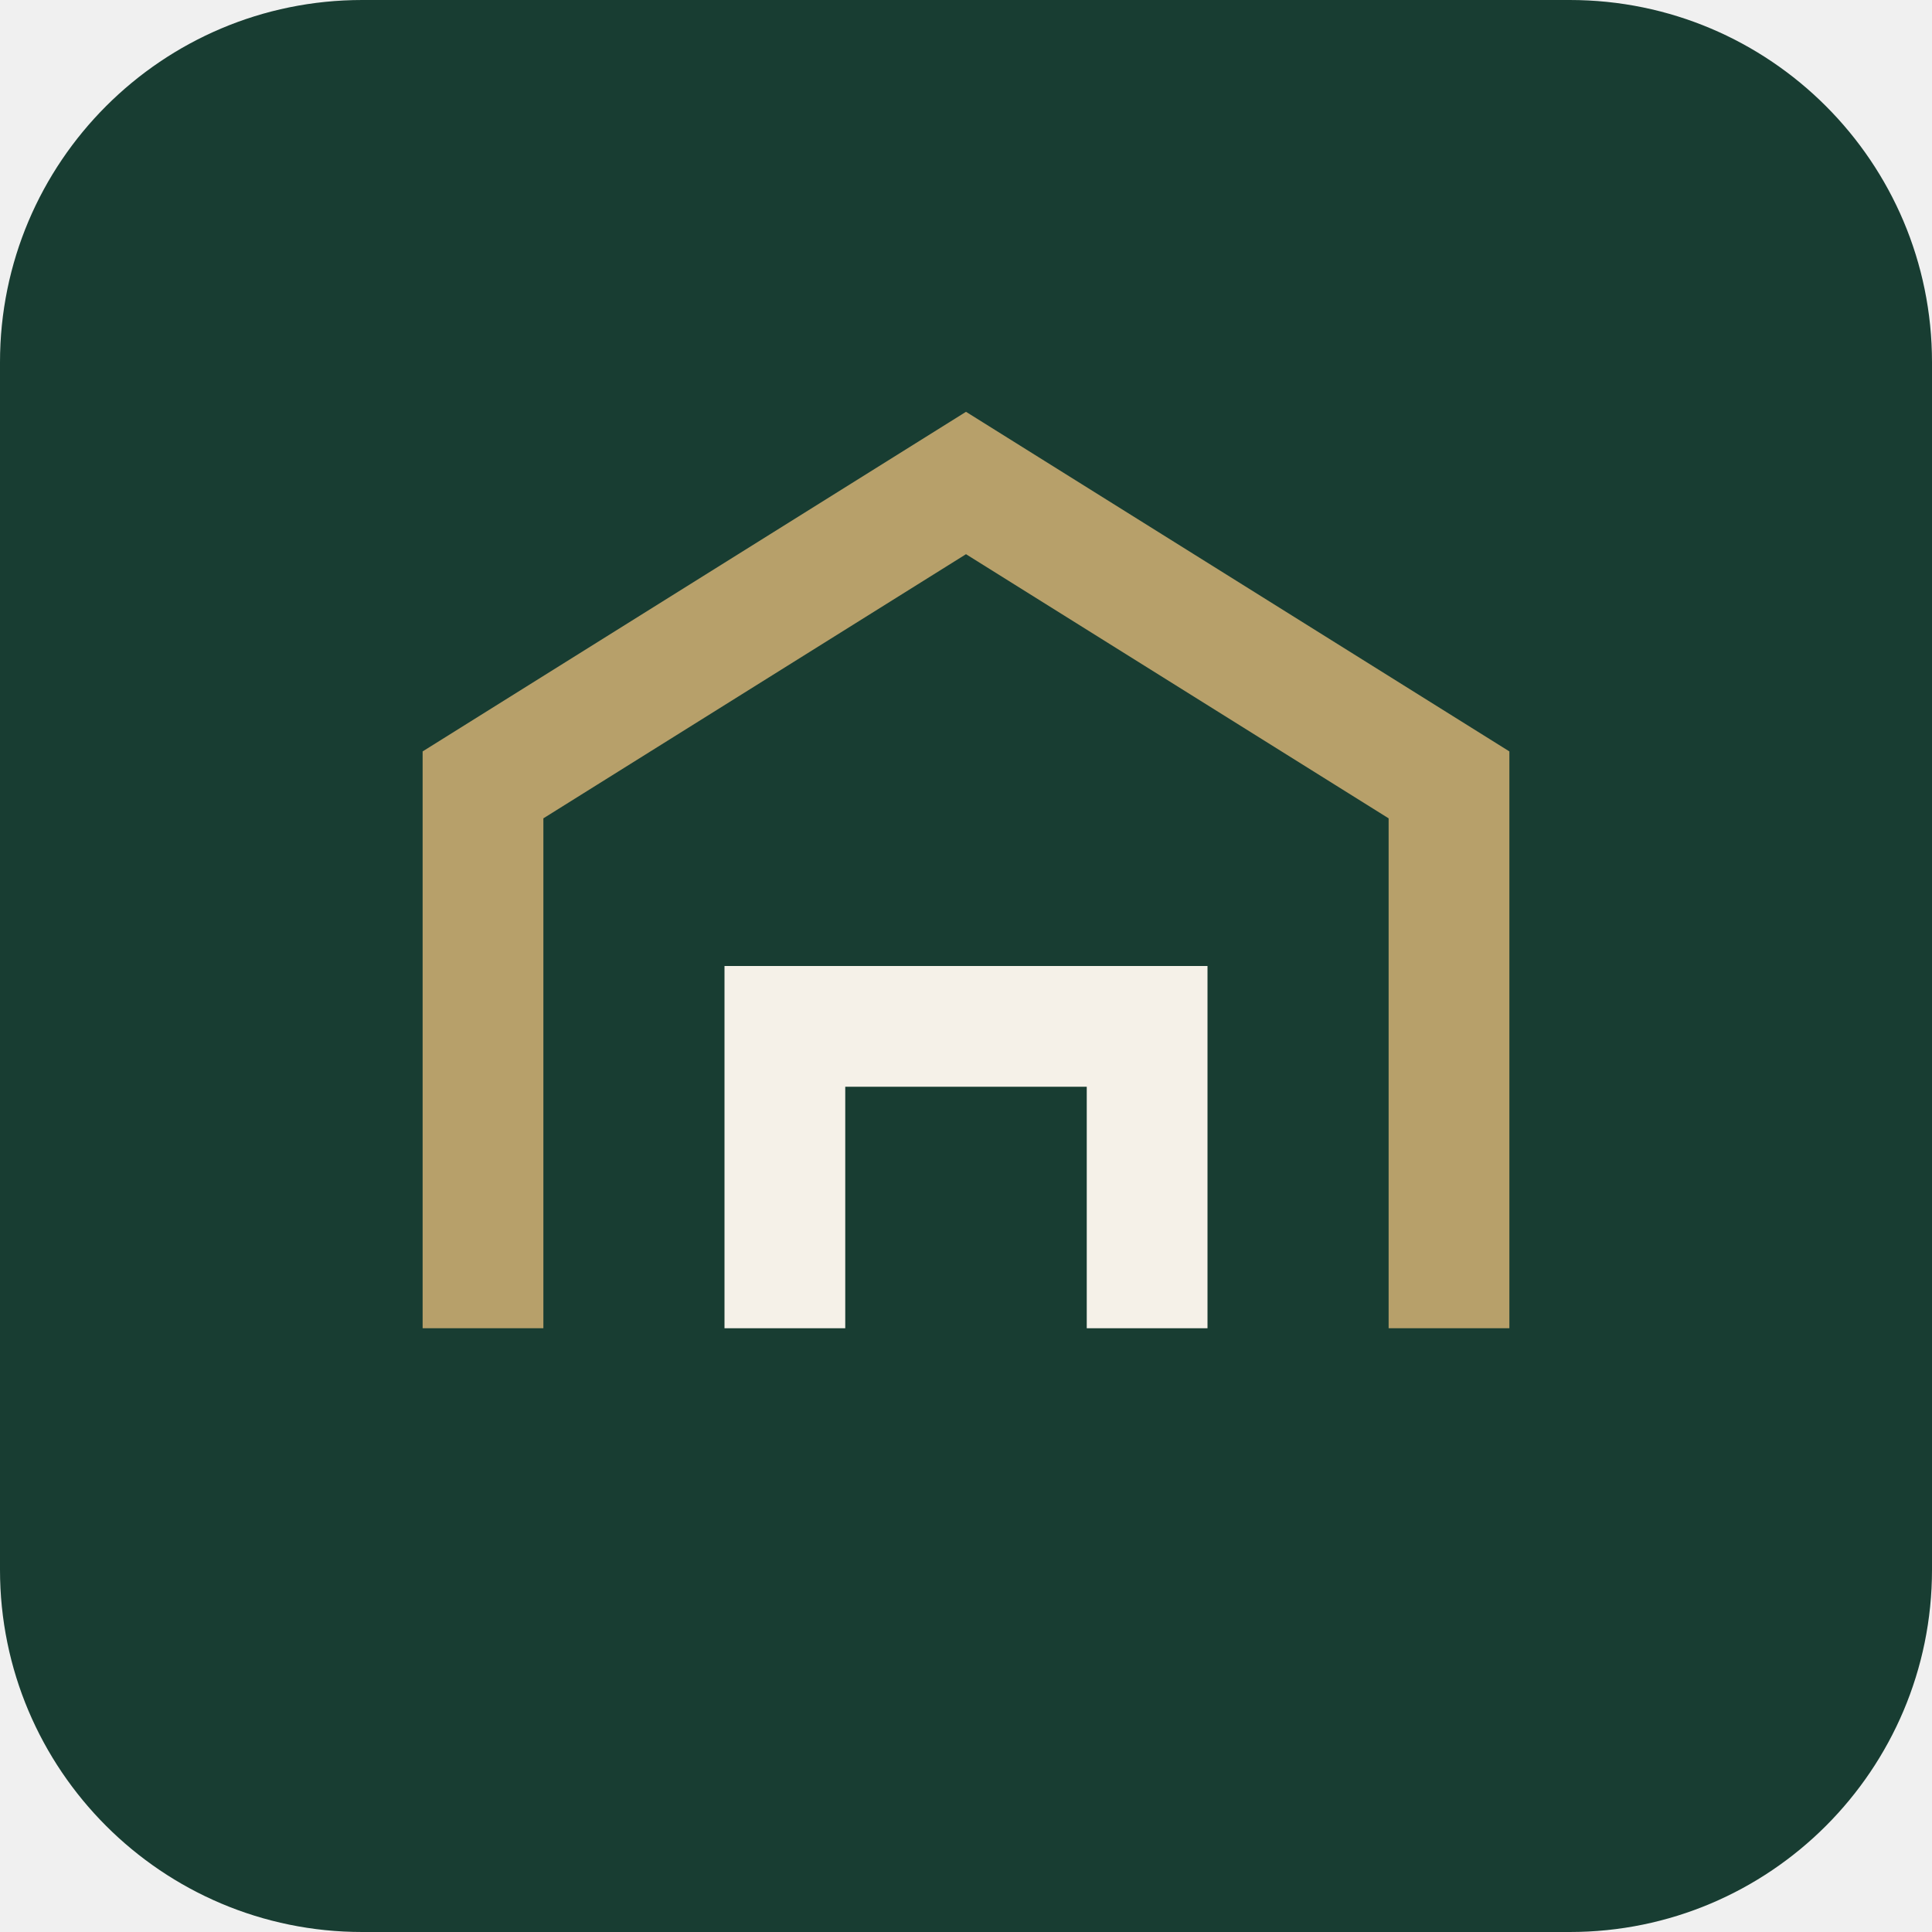
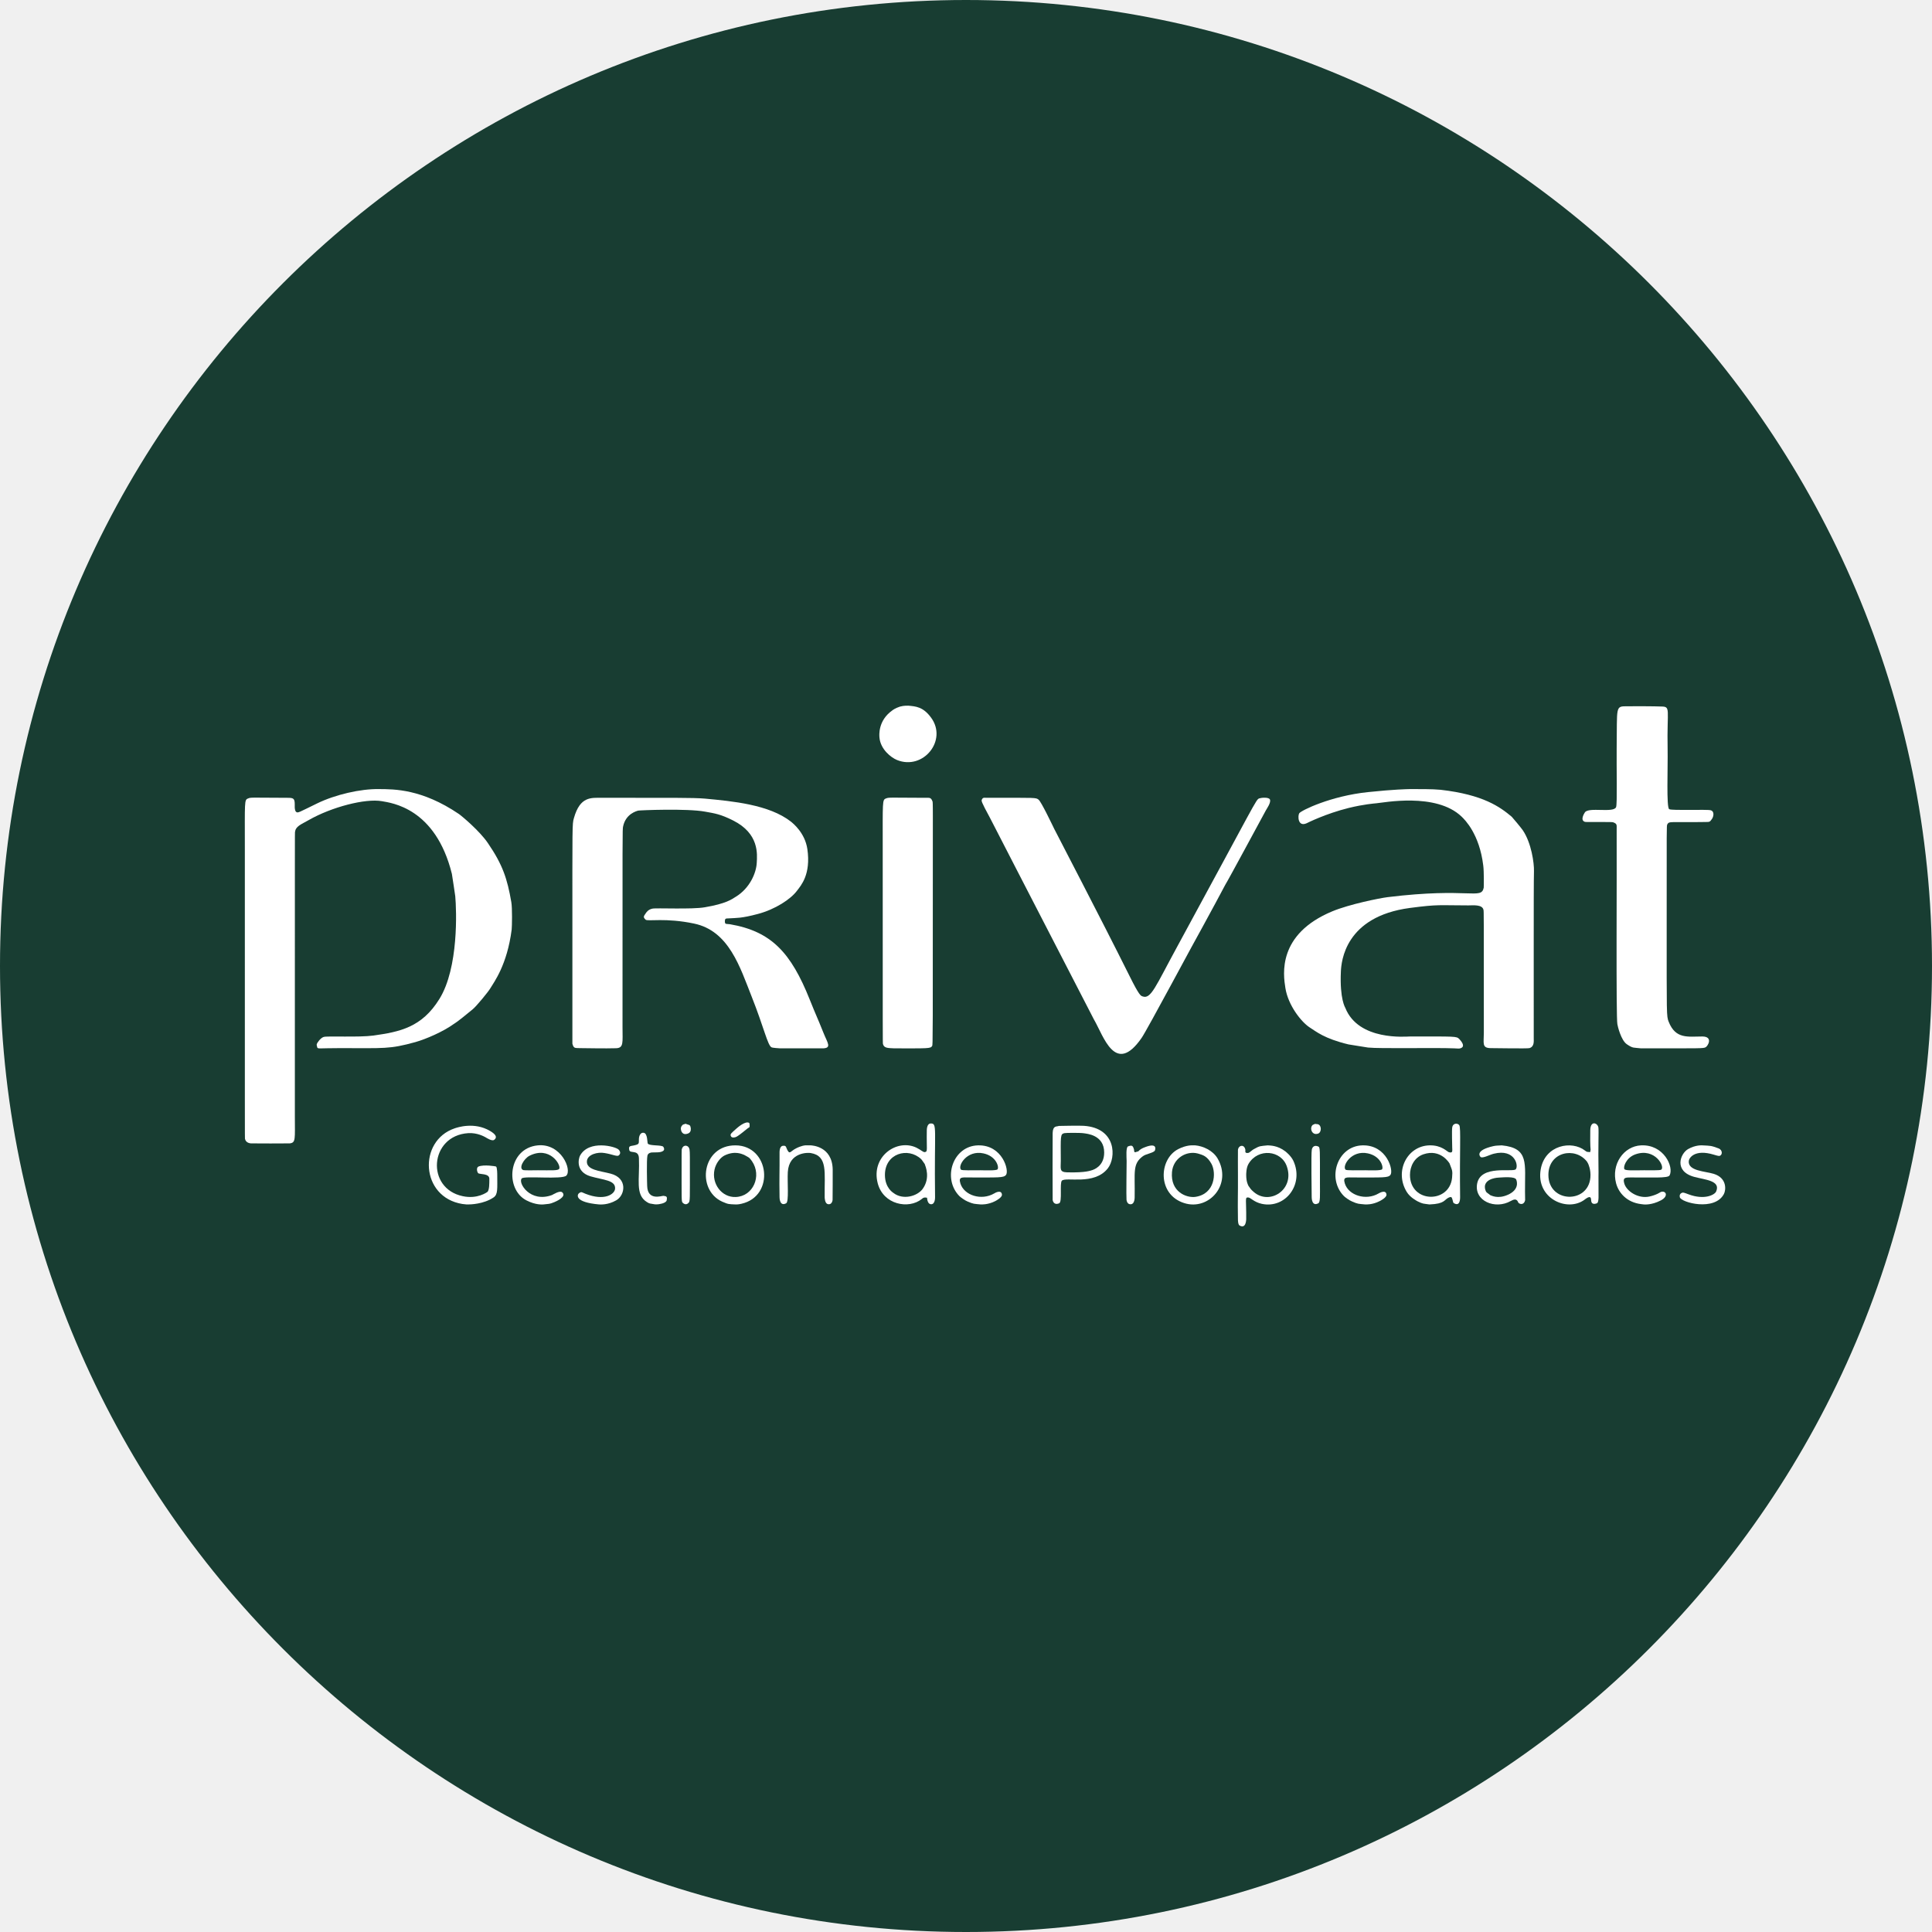
- <svg xmlns="http://www.w3.org/2000/svg" viewBox="0 0 32 32">
-   <rect width="32" height="32" rx="6" fill="#183D32" />
-   <path d="M8 22V13l8-5 8 5v9" fill="none" stroke="#B7A06A" stroke-width="2" />
-   <path d="M13 22v-5h6v5" fill="none" stroke="#F5F1E8" stroke-width="2" />
+ <svg xmlns="http://www.w3.org/2000/svg" viewBox="63.52 58.39 166.1 166.1">
+   <path fill="#183D32" d="M 146.57 58.39 C 192.4 58.39 229.62 95.61 229.62 141.44 C 229.62 187.28 192.4 224.49 146.57 224.49 C 100.73 224.49 63.52 187.28 63.52 141.44 C 63.52 95.61 100.73 58.39 146.57 58.39 Z M 146.57 58.39" />
+   <g fill="#FFFFFF" fill-rule="evenodd">
+     <path d="M 96.11 126.23 C 97.41 126.24 99.78 126.21 102.97 128.37 C 103.23 128.55 104.77 129.84 105.47 130.88 C 106.74 132.74 107.13 133.93 107.48 135.95 C 107.57 136.45 107.54 138.07 107.51 138.31 C 107.12 141.36 105.98 142.84 105.68 143.35 C 105.5 143.66 104.48 144.9 104.16 145.16 C 102.71 146.36 102.68 146.32 102.54 146.42 C 101.6 147.1 100.12 147.73 99.24 147.98 C 97 148.6 96.58 148.5 92.75 148.5 C 90.91 148.5 90.83 148.59 90.79 148.42 C 90.72 148.16 90.73 148.15 90.89 147.93 C 91.1 147.63 91.3 147.55 91.35 147.54 C 91.61 147.44 94.37 147.59 95.62 147.42 C 97.88 147.1 99.78 146.73 101.3 144.27 C 102.96 141.59 102.77 136.65 102.66 135.44 C 102.65 135.38 102.4 133.66 102.37 133.52 C 100.96 127.83 97.16 127.42 96.35 127.27 C 94.93 127.02 92.03 127.77 90.07 128.89 C 89.36 129.29 88.94 129.43 88.88 129.93 C 88.87 129.99 88.87 129.99 88.87 154.37 C 88.87 156.32 88.96 156.63 88.43 156.69 C 88.32 156.7 85.26 156.7 85.09 156.69 C 85.04 156.68 84.66 156.67 84.58 156.29 C 84.57 156.2 84.57 156.2 84.57 131.38 C 84.57 127.28 84.52 127.16 84.84 127.04 C 85.08 126.93 85.09 126.97 88.2 126.98 C 88.73 126.98 88.86 127.01 88.86 127.54 C 88.86 127.62 88.86 127.7 88.86 127.79 C 88.86 127.82 88.87 128.11 88.98 128.19 C 89.14 128.31 89.18 128.24 90.79 127.46 C 92.33 126.71 94.51 126.2 96.11 126.23 Z M 96.11 126.23" />
+     <path d="M 130.6 148.52 C 129.96 148.48 129.9 148.45 129.85 148.43 C 129.52 148.28 129.18 146.68 128.15 144.09 C 127.14 141.54 126.19 138.41 123.18 137.79 C 120.75 137.28 119.21 137.62 119.03 137.46 C 118.77 137.22 118.87 137.16 119.07 136.86 C 119.09 136.84 119.23 136.59 119.6 136.51 C 119.91 136.43 123.02 136.59 124.12 136.39 C 125.94 136.08 126.41 135.72 126.79 135.48 C 127.98 134.75 128.54 133.44 128.58 132.57 C 128.62 131.83 128.8 130.06 126.55 128.93 C 125.46 128.38 124.97 128.32 124.14 128.17 C 122.57 127.88 118.53 128.05 118.39 128.08 C 118.25 128.12 117.32 128.35 117.09 129.44 C 117.03 129.71 117.04 129.71 117.04 146.7 C 117.04 148.03 117.16 148.5 116.46 148.51 C 115.68 148.54 113.6 148.5 113.35 148.5 C 112.93 148.49 112.84 148.52 112.73 148.12 C 112.73 148.09 112.73 148.09 112.73 138.8 C 112.73 129.25 112.71 129.24 112.86 128.73 C 113.39 126.84 114.34 126.98 115.27 126.98 C 120.96 126.98 123.13 126.96 124.13 127.05 C 126.48 127.27 129.65 127.56 131.52 129.03 C 131.69 129.17 132.72 129.98 132.93 131.38 C 133.25 133.57 132.38 134.52 132.04 134.97 C 131.5 135.7 130.16 136.57 128.7 136.96 C 127.21 137.36 126.8 137.3 126.28 137.34 C 125.97 137.37 125.84 137.29 125.84 137.6 C 125.84 137.9 125.98 137.8 126.28 137.85 C 129.83 138.46 131.52 140.28 133.14 144.34 C 133.72 145.79 133.75 145.77 134.33 147.22 C 134.66 148.05 135.08 148.53 134.19 148.52 C 133.66 148.51 133.48 148.52 130.6 148.52 Z M 130.6 148.52" />
+     <path d="M 184.73 126.23 C 185.41 126.23 186.69 126.22 187.37 126.29 C 191.05 126.71 192.49 127.77 193.49 128.61 C 193.58 128.7 194.28 129.54 194.44 129.77 C 195.18 130.86 195.42 132.6 195.4 133.29 C 195.36 134.51 195.39 144.93 195.38 147.66 C 195.38 147.91 195.44 148.37 195.01 148.5 C 194.86 148.55 191.94 148.5 191.67 148.5 C 190.91 148.49 191.09 148.08 191.09 147.18 C 191.09 136.77 191.09 136.77 191.06 136.62 C 190.97 136.13 190.15 136.23 189.76 136.23 C 187.24 136.23 187.23 136.12 184.73 136.45 C 179.16 137.19 178.84 141.04 178.8 141.91 C 178.69 144.3 179.18 145.03 179.18 145.04 C 180.32 147.9 184.41 147.5 184.73 147.5 C 188.68 147.5 188.73 147.47 188.98 147.72 C 189.02 147.77 189.65 148.39 189.02 148.53 C 188.87 148.55 188.71 148.52 188.56 148.52 C 186.9 148.45 182.15 148.56 181.13 148.45 C 181.02 148.44 179.48 148.18 179.45 148.18 C 177.36 147.68 176.67 147.07 176.1 146.71 C 175.4 146.25 174.27 144.84 174.03 143.34 C 173.84 142.16 173.33 138.71 178.06 136.74 C 179.53 136.13 182.11 135.61 182.82 135.52 C 189.85 134.66 190.86 135.77 191.08 134.71 C 191.09 134.65 191.11 133.32 191.04 132.8 C 190.71 130.08 189.45 128.86 189.18 128.6 C 186.99 126.49 182.41 127.41 181.85 127.45 C 181.66 127.47 180.8 127.53 179.48 127.85 C 177.5 128.34 175.93 129.13 175.85 129.17 C 175.08 129.51 175.09 128.5 175.22 128.31 C 175.38 128.07 177.93 126.82 181.13 126.49 C 183.42 126.25 184.44 126.24 184.73 126.23 Z M 184.73 126.23" />
+     <path d="M 148.8 126.98 C 152.54 126.98 152.58 126.95 152.81 127.14 C 153.05 127.33 154.02 129.38 154.16 129.66 C 154.59 130.52 157.92 136.87 160.65 142.34 C 161.45 143.95 161.59 144 161.74 144.05 C 162.47 144.33 162.85 143.22 164.71 139.81 C 171.55 127.23 171.49 127.14 171.78 127.03 C 171.95 126.97 172.57 126.91 172.69 127.11 C 172.84 127.35 172.4 127.96 172.35 128.06 C 172.07 128.57 169.12 134.05 168.86 134.46 C 168.86 134.47 167.18 137.6 166.93 138.04 C 166.32 139.1 162.17 146.89 161.67 147.62 C 159.39 150.92 158.39 147.43 157.57 146.04 C 157.49 145.89 150.91 133.14 150.89 133.09 C 150.82 132.96 148.83 129.08 148.63 128.7 C 147.86 127.28 147.88 127.24 147.94 127.12 C 148.05 126.9 148.12 127 148.8 126.98 Z M 148.8 126.98" />
+     <path d="M 204.61 148.52 C 203.96 148.44 203.93 148.54 203.39 148.17 C 202.88 147.83 202.59 146.59 202.57 146.44 C 202.45 145.86 202.53 133.77 202.51 129.7 C 202.51 129.3 202.56 129.21 202.19 129.08 C 202.09 129.04 199.89 129.08 199.79 129.05 C 199.32 128.91 199.75 128.28 199.78 128.23 C 200.11 127.75 202.25 128.31 202.46 127.78 C 202.57 127.52 202.49 124.32 202.51 122.75 C 202.56 119.1 202.37 119.11 203.41 119.11 C 206 119.1 206.07 119.13 206.3 119.13 C 207.2 119.14 206.82 119.28 206.89 122.77 C 206.92 124.42 206.77 127.84 207.03 127.96 C 207.29 128.09 210.28 127.96 210.59 128.05 C 210.93 128.14 210.85 128.59 210.7 128.8 C 210.51 129.09 210.47 129.05 210.12 129.06 C 207.13 129.11 207.02 128.96 206.86 129.27 C 206.8 129.39 206.81 129.4 206.81 137.84 C 206.81 145.72 206.79 145.74 206.98 146.23 C 207.58 147.75 208.64 147.5 209.88 147.5 C 210.84 147.51 210.34 148.35 210.15 148.43 C 209.93 148.53 209.92 148.52 204.61 148.52 Z M 204.61 148.52" />
+     <path d="M 140.42 148.52 C 139.88 148.49 139.52 148.52 139.43 148.14 C 139.41 148.05 139.41 148.05 139.41 131.38 C 139.41 127.28 139.37 127.16 139.68 127.04 C 139.94 126.93 139.95 126.97 143.05 126.98 C 143.46 126.98 143.56 126.93 143.7 127.32 C 143.72 127.37 143.72 128.41 143.72 128.5 C 143.72 148.18 143.72 148.19 143.66 148.31 C 143.53 148.55 143.32 148.52 140.42 148.52 Z M 140.42 148.52" />
+     <path d="M 143.22 161.36 C 143.16 161.37 143.11 161.34 143.05 161.34 C 142.85 161.36 142.82 161.44 142.77 161.47 C 141.64 162.38 139.46 161.96 138.98 160.12 C 138.38 157.81 140.64 156.26 142.31 157.06 C 142.72 157.26 142.89 157.47 143.04 157.44 C 143.3 157.38 143.17 157.26 143.2 155.56 C 143.2 155.51 143.21 154.99 143.52 154.98 C 144.13 154.95 143.83 155.36 143.91 161.31 C 143.91 161.37 143.92 161.96 143.54 161.92 C 143.32 161.9 143.26 161.61 143.25 161.57 C 143.23 161.5 143.23 161.43 143.22 161.36 Z M 143.02 158.46 C 142.74 158.07 142.75 158.07 142.71 158.04 C 141.59 156.99 139.6 157.54 139.6 159.4 C 139.6 160.51 140.29 160.92 140.33 160.95 C 141.16 161.59 142.38 161.23 142.84 160.61 C 143.53 159.66 143.09 158.66 143.02 158.46 Z M 143.02 158.46" />
+     <path d="M 172.51 156.86 C 172.68 156.88 173.33 156.84 174.03 157.38 C 174.09 157.43 174.5 157.75 174.71 158.18 C 175.65 160.2 174.04 162.32 172.01 161.89 C 171.32 161.74 171.06 161.36 170.84 161.34 C 170.52 161.31 170.68 161.52 170.66 163.23 C 170.65 163.29 170.64 164.06 170.09 163.75 C 169.95 163.68 169.95 163.27 169.95 163.23 C 169.92 161.31 169.96 161.32 169.95 159.4 C 169.95 159.23 169.94 157.34 169.95 157.25 C 170 156.84 170.5 156.73 170.59 157.25 C 170.6 157.32 170.56 157.42 170.61 157.47 C 170.66 157.53 170.76 157.52 170.84 157.51 C 170.95 157.49 171.16 157.27 171.29 157.2 C 171.85 156.88 171.87 156.93 172.51 156.86 Z M 170.86 160.35 C 171.05 160.62 171.04 160.63 171.3 160.86 C 172.66 162.05 174.84 160.68 174.16 158.69 C 173.69 157.27 171.68 157.07 170.86 158.45 C 170.66 158.78 170.66 159.32 170.66 159.4 C 170.66 160.01 170.83 160.29 170.86 160.35 Z M 170.86 160.35" />
+     <path d="M 200.23 157.44 C 200.23 157.37 200.27 157.3 200.27 157.24 C 200.27 157.1 200.22 157.11 200.24 155.57 C 200.25 154.68 200.89 154.93 200.94 155.34 C 200.98 155.64 200.91 156.9 200.95 159.16 C 200.95 159.33 200.94 159.33 200.95 161.31 C 200.95 161.36 200.95 161.79 200.81 161.84 C 200.46 161.98 200.37 161.79 200.35 161.75 C 200.29 161.62 200.34 161.46 200.26 161.35 C 200.16 161.21 199.82 161.47 199.79 161.5 C 198.3 162.66 195.54 161.43 195.98 158.92 C 196.35 156.81 198.66 156.42 199.79 157.31 C 199.97 157.46 199.99 157.41 200.23 157.44 Z M 200.06 158.44 C 200.02 158.39 200 158.31 199.96 158.26 C 198.94 156.95 196.64 157.41 196.64 159.4 C 196.64 161.82 200.05 161.91 200.25 159.63 C 200.31 158.94 200.06 158.45 200.06 158.44 Z M 200.06 158.44" />
+     <path d="M 186.41 161.94 C 185.88 161.86 185.87 161.91 185.39 161.67 C 185.31 161.62 184.75 161.34 184.46 160.86 C 183.38 159.09 184.5 156.91 186.41 156.86 C 187.47 156.83 187.93 157.41 188.09 157.45 C 188.43 157.54 188.38 157.36 188.37 157.01 C 188.37 156.88 188.33 155.6 188.37 155.33 C 188.43 154.91 188.86 154.94 188.98 155.13 C 189.13 155.37 189 157.29 189.05 161.31 C 189.05 161.38 189.07 162.15 188.53 161.84 C 188.44 161.79 188.47 161.77 188.39 161.51 C 188.33 161.3 188.29 161.26 188.09 161.34 C 187.66 161.53 187.77 161.89 186.41 161.94 Z M 188.14 158.41 C 188.12 158.39 187.39 157.12 185.89 157.63 C 185.09 157.91 184.74 158.69 184.74 159.4 C 184.74 161.84 188.14 161.89 188.36 159.64 C 188.42 159 188.36 159.01 188.14 158.41 Z M 188.14 158.41" />
+     <path d="M 154.55 155.19 C 154.73 155.19 156.26 155.15 156.7 155.18 C 159.52 155.37 159.48 157.93 158.76 158.84 C 157.59 160.33 155.15 159.54 154.81 159.9 C 154.61 160.12 154.86 161.72 154.58 161.84 C 154.11 162.04 154.03 161.61 154.02 161.56 C 154.01 161.5 154.01 156.11 154.02 155.8 C 154.04 155.13 154.37 155.27 154.55 155.19 Z M 157.45 158.98 C 157.51 158.95 158.45 158.68 158.45 157.48 C 158.45 155.95 156.94 155.86 156.7 155.82 C 156.4 155.77 155.15 155.78 155.03 155.81 C 154.67 155.89 154.71 156.05 154.72 158.2 C 154.72 158.88 154.58 159.16 155.27 159.18 C 156.93 159.22 157.28 159.02 157.45 158.98 Z M 157.45 158.98" />
+     <path d="M 166.05 156.86 C 166.12 156.86 166.2 156.85 166.28 156.86 C 166.95 156.92 167.78 157.29 168.19 157.97 C 169.5 160.2 167.45 162.51 165.32 161.82 C 163 161.08 163.14 158.04 164.82 157.18 C 165.53 156.82 166.03 156.86 166.05 156.86 Z M 166.79 157.65 C 166.7 157.62 166.6 157.59 166.5 157.56 C 165.5 157.3 164.38 157.98 164.28 159.15 C 164.13 160.88 165.55 161.39 166.28 161.29 C 168 161.04 168.09 159.22 167.68 158.46 C 167.32 157.8 166.93 157.71 166.79 157.65 Z M 166.79 157.65" />
+     <path d="M 126.76 161.94 C 126.16 161.91 126.16 161.94 125.61 161.7 C 123.36 160.68 123.86 156.84 126.76 156.86 C 129.69 156.88 130.17 161.22 127.27 161.88 C 127 161.95 126.77 161.94 126.76 161.94 Z M 127.5 157.68 C 127.33 157.62 126.72 157.29 125.81 157.73 C 125.45 157.91 125.07 158.39 124.95 158.94 C 124.68 160.17 125.58 161.35 126.77 161.3 C 128.27 161.25 129.04 159.49 128.17 158.22 C 127.92 157.86 127.88 157.9 127.5 157.68 Z M 127.5 157.68" />
+     <path d="M 141.62 119.06 C 142.23 119.12 142.88 119.14 143.57 120.09 C 145 122.04 142.89 124.64 140.64 123.73 C 140.12 123.52 139.22 122.81 139.13 121.8 C 139.11 121.6 139 120.34 140.23 119.47 C 140.27 119.43 140.52 119.26 140.89 119.14 C 141.24 119.04 141.59 119.06 141.62 119.06 Z M 141.62 119.06" />
+     <path d="M 147.84 161.94 C 147.25 161.88 147.24 161.92 146.69 161.68 C 146.46 161.59 146.09 161.31 146.01 161.23 C 144.52 159.73 145.42 156.91 147.61 156.86 C 149.71 156.81 150.3 159.04 150.01 159.4 C 149.8 159.66 149.38 159.62 146.88 159.62 C 146.25 159.62 145.9 159.53 146.09 160.14 C 146.41 161.16 147.89 161.64 149 160.99 C 149.04 160.96 149.61 160.63 149.66 161.09 C 149.69 161.34 149.14 161.62 149.09 161.65 C 148.45 161.98 147.88 161.94 147.84 161.94 Z M 147.84 159 C 148.25 159.01 149.19 159.04 149.28 158.92 C 149.43 158.75 149.19 157.79 148.07 157.55 C 146.64 157.24 145.83 158.63 146.14 158.95 C 146.21 159.03 147.18 159 147.84 159 Z M 147.84 159" />
+     <path d="M 180.9 161.94 C 180.3 161.88 180.29 161.92 179.75 161.68 C 179.52 161.59 179.15 161.31 179.07 161.23 C 177.57 159.73 178.48 156.91 180.66 156.86 C 182.76 156.81 183.35 159.04 183.06 159.4 C 182.86 159.66 182.43 159.62 179.94 159.62 C 179.3 159.62 178.95 159.53 179.14 160.14 C 179.46 161.16 180.95 161.64 182.05 160.99 C 182.1 160.96 182.67 160.63 182.72 161.09 C 182.75 161.34 182.2 161.62 182.14 161.65 C 181.51 161.98 180.94 161.94 180.9 161.94 Z M 180.9 159 C 181.3 159.01 182.24 159.04 182.34 158.92 C 182.48 158.75 182.24 157.79 181.12 157.55 C 179.7 157.24 178.89 158.63 179.2 158.95 C 179.27 159.03 180.23 159 180.9 159 Z M 180.9 159" />
+     <path d="M 204.85 161.94 C 204.77 161.93 204.68 161.92 204.6 161.91 C 203.39 161.76 202.68 160.95 202.46 160.12 C 202.03 158.5 203.1 156.93 204.61 156.86 C 206.57 156.77 207.44 158.72 207.06 159.44 C 206.92 159.71 205.5 159.6 203.65 159.62 C 203.19 159.62 203.04 159.68 203.16 160.12 C 203.34 160.8 204.36 161.47 205.32 161.26 C 205.96 161.12 206.27 160.88 206.3 160.87 C 206.73 160.71 207.02 161.22 206.31 161.59 C 205.51 162.01 204.89 161.94 204.85 161.94 Z M 204.85 159 C 205.43 159 206.17 159.02 206.32 158.96 C 206.73 158.78 205.83 157.01 204.1 157.64 C 203.31 157.93 203.05 158.74 203.18 158.91 C 203.28 159.04 203.96 159.01 204.85 159 Z M 204.85 159" />
+     <path d="M 110.23 161.94 C 110.19 161.94 109.59 162.01 108.78 161.59 C 106.91 160.63 107.17 157.11 109.76 156.86 C 111.75 156.67 112.71 158.95 112.21 159.46 C 111.86 159.82 108.63 159.46 108.38 159.7 C 108.02 160.06 109.09 161.83 110.98 161.13 C 111.07 161.09 111.65 160.71 111.86 160.9 C 112.28 161.29 111.25 161.71 111.18 161.74 C 110.73 161.93 110.71 161.88 110.23 161.94 Z M 109.76 159 C 110.89 159 111.51 159.05 111.6 158.87 C 111.77 158.53 110.77 156.89 109.05 157.75 C 108.55 158 108.06 158.87 108.53 158.99 C 108.61 159.02 109.73 159 109.76 159 Z M 109.76 159" />
+     <path d="M 192.63 156.86 C 195 157.09 194.61 158.42 194.63 160.84 C 194.64 161.54 194.64 161.54 194.64 161.57 C 194.57 161.9 194.35 161.9 194.31 161.9 C 194.22 161.9 194.13 161.86 194.07 161.8 C 194.01 161.75 193.98 161.31 193.41 161.64 C 192.07 162.41 190.21 161.64 190.52 160.12 C 190.86 158.52 193.55 159.19 193.83 158.92 C 194.1 158.64 193.78 157.12 191.94 157.58 C 191.58 157.67 190.99 158 190.81 157.86 C 190.73 157.78 190.34 157.29 191.89 156.93 C 192.18 156.87 192.18 156.89 192.63 156.86 Z M 191.64 161.14 C 191.74 161.17 192.28 161.49 193.13 161.12 C 194.16 160.68 193.93 159.96 193.89 159.85 C 193.86 159.73 193.79 159.52 192.39 159.63 C 192.34 159.63 191.27 159.67 191.18 160.36 C 191.18 160.39 191.16 160.58 191.26 160.8 C 191.33 160.94 191.36 160.91 191.64 161.14 Z M 191.64 161.14" />
+     <path d="M 103.77 161.94 C 103.71 161.94 103.61 161.95 103.27 161.9 C 99.66 161.32 99.45 156.47 102.6 155.4 C 102.83 155.32 104.3 154.82 105.65 155.62 C 105.86 155.75 106.42 156.08 106 156.39 C 105.82 156.52 105.37 156.23 105.27 156.17 C 105.16 156.11 104.56 155.76 103.77 155.81 C 100.44 156.03 100.11 160.57 103.31 161.23 C 104.57 161.5 105.4 160.89 105.45 160.84 C 105.59 160.63 105.59 160.18 105.59 159.73 C 105.59 159.25 104.74 159.37 104.63 159.25 C 104.52 159.13 104.46 158.76 104.66 158.68 C 105.12 158.49 106.15 158.66 106.17 158.68 C 106.27 158.77 106.27 159.34 106.27 159.4 C 106.27 160.59 106.34 161.08 105.95 161.34 C 105.09 161.92 103.95 161.94 103.77 161.94 Z M 103.77 161.94" />
+     <path d="M 133.23 156.86 C 133.29 156.87 135.06 156.91 135.11 158.92 C 135.11 159.08 135.11 161.46 135.1 161.55 C 135.1 161.59 135.04 162 134.69 161.91 C 134.43 161.85 134.42 161.37 134.42 161.31 C 134.39 159.17 134.71 157.77 133.22 157.52 C 133.03 157.48 131.35 157.41 131.25 159.16 C 131.2 160.06 131.36 161.7 131.11 161.84 C 130.55 162.14 130.54 161.38 130.54 161.32 C 130.51 159.4 130.55 159.4 130.54 157.48 C 130.54 157.43 130.53 156.93 130.82 156.9 C 131.15 156.86 131.07 157.02 131.24 157.31 C 131.41 157.61 131.49 157.4 131.78 157.22 C 131.82 157.2 132.02 157.07 132.27 156.98 C 132.73 156.82 132.74 156.86 133.23 156.86 Z M 133.23 156.86" />
+     <path d="M 115.03 161.94 C 112.88 161.75 113.16 161.11 113.27 161 C 113.52 160.79 113.55 160.91 113.85 161.02 C 115.5 161.67 116.36 161.06 116.4 160.59 C 116.45 159.84 115.41 159.85 114.28 159.52 C 112.99 159.13 113.25 158 113.39 157.74 C 114.15 156.36 116.45 156.95 116.71 157.23 C 116.74 157.26 116.98 157.52 116.71 157.73 C 116.56 157.84 116.14 157.62 115.5 157.52 C 114.9 157.41 114.05 157.64 113.98 158.19 C 113.89 158.99 115.11 159.05 116.01 159.29 C 117.5 159.67 117.28 161.15 116.49 161.59 C 115.77 162 115.15 161.94 115.03 161.94 Z M 115.03 161.94" />
+     <path d="M 209.88 156.86 C 210.59 156.9 210.6 156.87 211.27 157.12 C 211.65 157.27 211.61 157.73 211.33 157.77 C 211.24 157.78 210.89 157.67 210.86 157.66 C 209.21 157.16 208.73 157.95 208.71 158.2 C 208.62 159.07 210.11 159.08 210.86 159.31 C 212.01 159.67 211.91 160.7 211.73 161.04 C 210.94 162.55 208.05 161.78 207.94 161.32 C 207.86 160.98 208.17 160.92 208.21 160.92 C 208.27 160.91 208.65 161.05 208.69 161.07 C 210.05 161.58 210.93 161.12 211.06 160.83 C 211.48 159.88 210.09 159.82 209.18 159.57 C 207.39 159.08 207.98 157.56 208.65 157.18 C 209.29 156.82 209.8 156.86 209.88 156.86 Z M 209.88 156.86" />
+     <path d="M 119.82 161.93 C 119.41 161.85 119.39 161.9 119.13 161.73 C 118.11 161.09 118.53 159.8 118.45 157.95 C 118.41 157.19 117.69 157.6 117.62 157.26 C 117.53 156.84 117.76 156.95 118.17 156.83 C 118.51 156.74 118.43 156.64 118.45 156.29 C 118.45 156.24 118.49 155.73 118.86 155.78 C 119.2 155.82 119.16 156.6 119.21 156.7 C 119.34 156.93 120.43 156.8 120.55 156.99 C 120.84 157.44 120.11 157.46 120.05 157.46 C 119.89 157.47 119.73 157.46 119.57 157.47 C 119.54 157.47 119.23 157.49 119.18 157.75 C 119.1 158.12 119.15 160.14 119.16 160.36 C 119.2 161.65 120.41 161.19 120.56 161.2 C 120.85 161.23 120.89 161.29 120.84 161.58 C 120.78 161.86 120.12 161.93 120.05 161.93 C 119.97 161.94 119.89 161.93 119.82 161.93 Z M 119.82 161.93" />
+     <path d="M 160.38 158.2 C 160.37 157.84 160.31 157.03 160.5 156.95 C 160.85 156.82 160.92 156.88 161.02 157.24 C 161.03 157.31 161.01 157.4 161.07 157.44 C 161.12 157.47 161.19 157.43 161.25 157.41 C 161.43 157.38 161.41 157.34 161.5 157.26 C 161.67 157.12 161.94 157.02 161.98 157.01 C 163.05 156.6 162.84 157.23 162.81 157.3 C 162.71 157.51 162.04 157.59 161.78 157.79 C 160.86 158.46 161.11 159.17 161.07 161.32 C 161.07 161.37 161.07 161.88 160.77 161.92 C 160.42 161.97 160.38 161.59 160.37 161.54 C 160.34 161.25 160.38 158.47 160.38 158.2 Z M 160.38 158.2" />
+     <path d="M 122.83 158.44 C 122.83 161.55 122.86 161.67 122.71 161.81 C 122.47 162.06 122.24 161.82 122.21 161.79 C 122.1 161.67 122.12 161.65 122.12 157.96 C 122.12 157.9 122.12 157.28 122.13 157.22 C 122.2 156.91 122.41 156.89 122.44 156.89 C 122.48 156.89 122.73 156.88 122.8 157.21 C 122.84 157.36 122.83 158.38 122.83 158.44 Z M 122.83 158.44" />
+     <path d="M 177 160.12 C 177 161.16 177.04 161.74 176.86 161.84 C 176.3 162.14 176.29 161.38 176.29 161.32 C 176.29 160.99 176.23 157.56 176.3 157.23 C 176.31 157.18 176.39 156.76 176.86 156.96 C 177.02 157.03 177 157.21 177 160.12 Z M 177 160.12" />
+     <path d="M 127.52 155.62 C 127.48 155.65 127.45 155.68 127.41 155.71 C 127.36 155.75 126.94 156.09 126.79 156.14 C 126.75 156.16 126.41 156.28 126.34 156.03 C 126.3 155.88 126.37 155.83 126.84 155.41 C 126.91 155.35 127.6 154.73 127.93 154.93 C 127.96 154.95 128 155.22 127.94 155.31 C 127.94 155.32 127.93 155.3 127.81 155.39 C 127.79 155.41 127.79 155.41 127.52 155.62 Z M 127.52 155.62" />
+     <path d="M 176.57 155.01 C 176.66 155.04 176.76 155.02 176.84 155.05 C 177.15 155.15 177.15 155.74 176.84 155.85 C 176.3 156.04 176.09 155.36 176.37 155.11 C 176.43 155.06 176.52 155.06 176.57 155.01 Z M 176.57 155.01" />
+     <path d="M 122.45 155 C 122.74 155.13 122.85 155.04 122.9 155.34 C 122.91 155.38 122.97 155.71 122.7 155.83 C 122.18 156.05 122.08 155.6 122.07 155.54 C 122 155.27 122.19 155.12 122.22 155.09 C 122.29 155.04 122.38 155.05 122.45 155 Z M 122.45 155" />
+   </g>
</svg>
